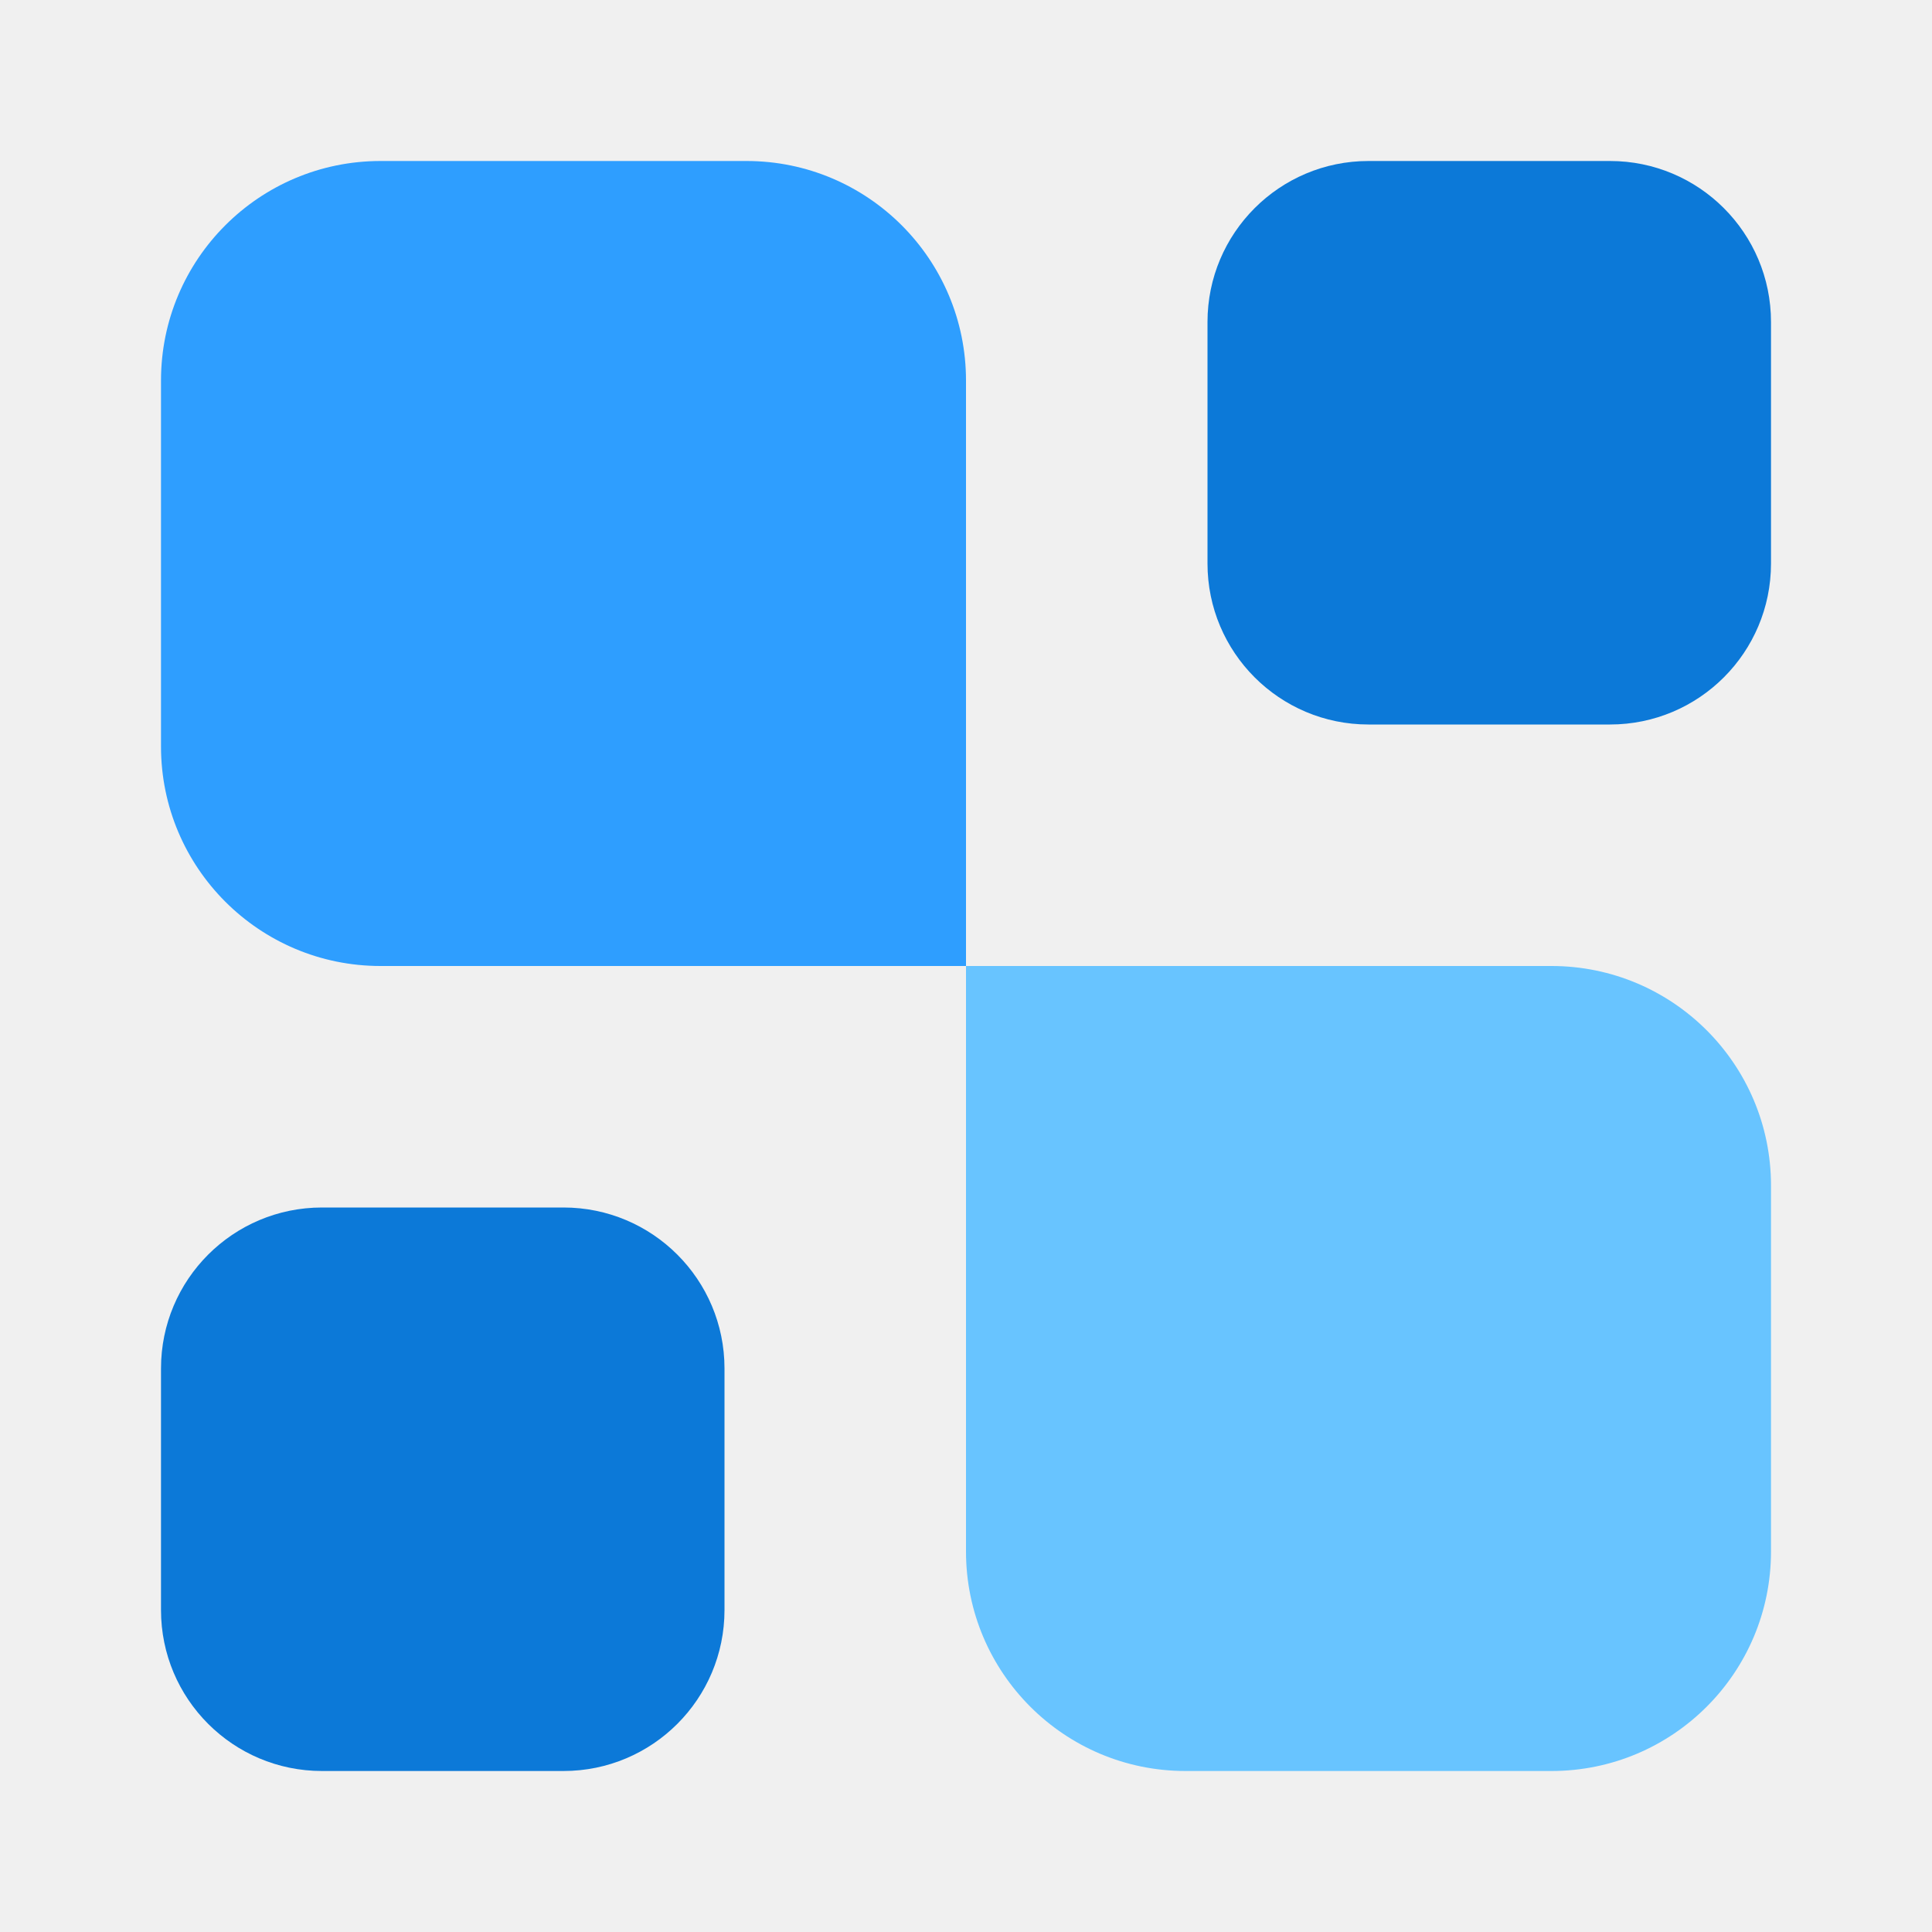
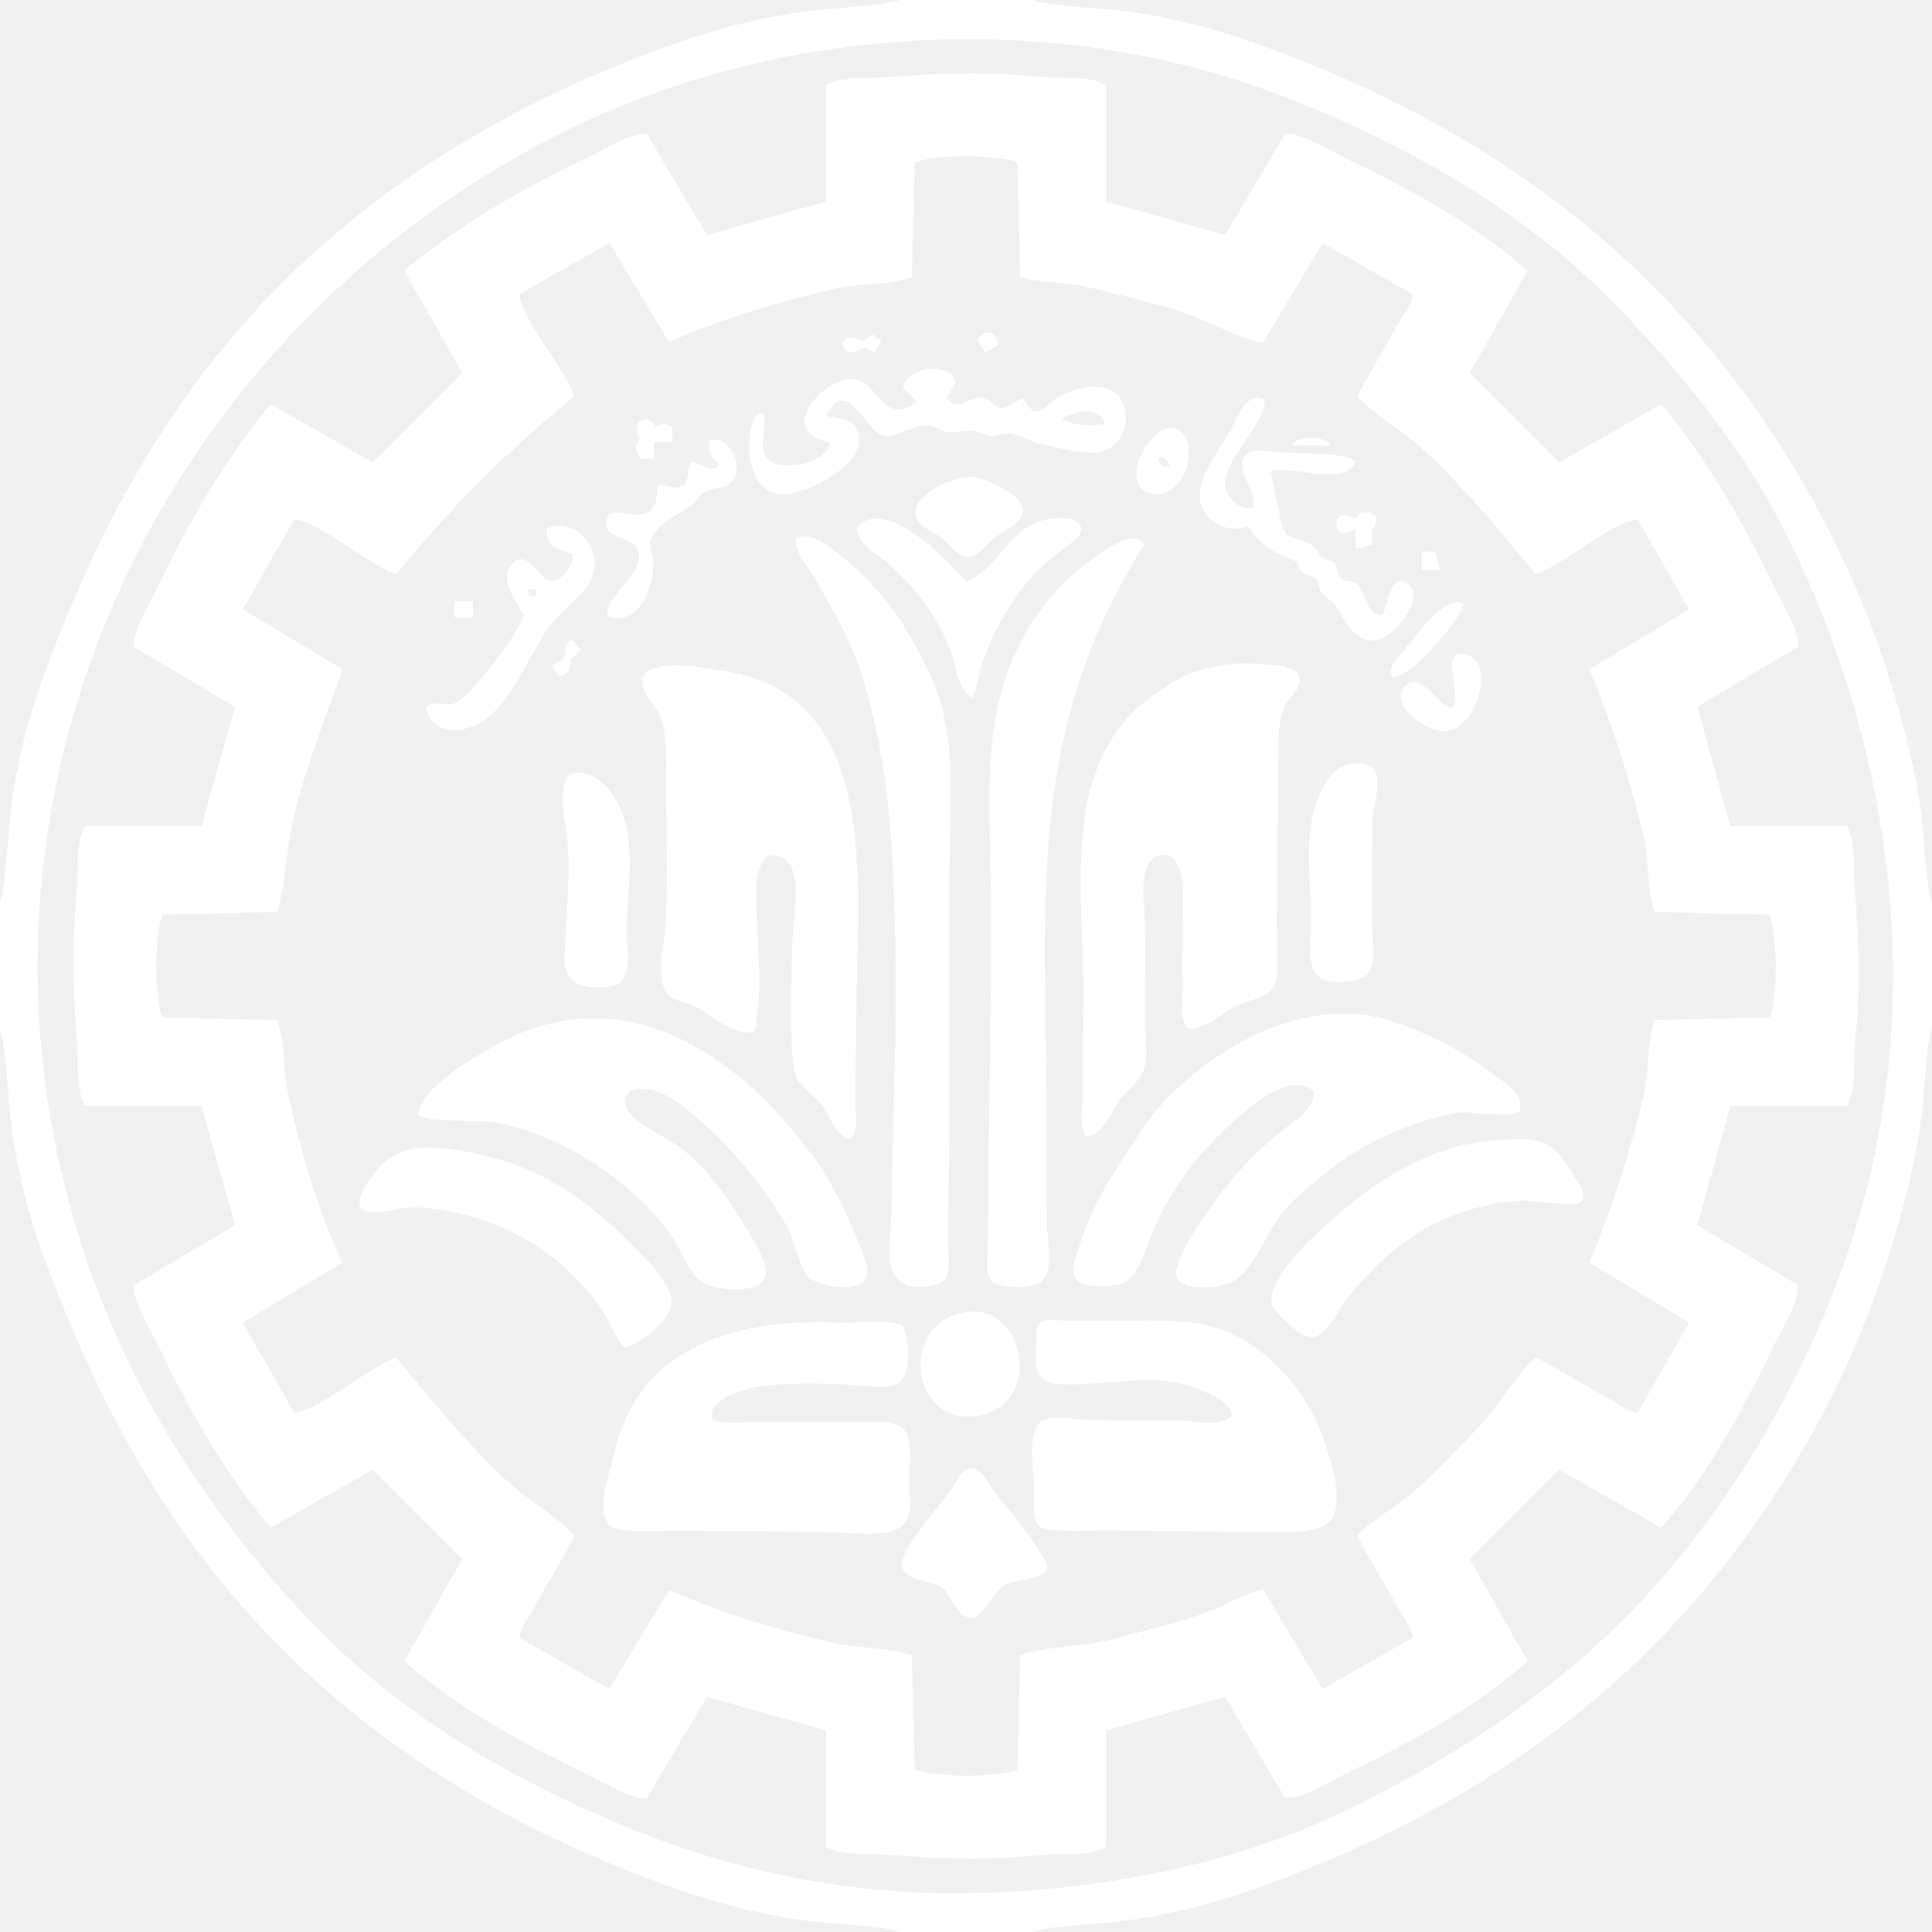
- <svg xmlns="http://www.w3.org/2000/svg" width="24" height="24" viewBox="0 0 24 24" fill="none">
-   <path d="M22 19.273C22 20.779 20.779 22 19.273 22H14.727C13.221 22 12 20.779 12 19.273V12H19.273C20.779 12 22 13.221 22 14.727V19.273Z" fill="#68C4FF" />
-   <path d="M20 2C21.105 2 22 2.895 22 4V7C22 8.105 21.105 9 20 9H17C15.895 9 15 8.105 15 7V4C15 2.895 15.895 2 17 2H20Z" fill="#0C79D8" />
-   <path d="M7 15C8.105 15 9 15.895 9 17V20C9 21.105 8.105 22 7 22H4C2.895 22 2 21.105 2 20V17C2 15.895 2.895 15 4 15H7Z" fill="#0C79D8" />
-   <path d="M12 12H4.727C3.221 12 2 10.779 2 9.273V4.727C2 3.221 3.221 2 4.727 2H9.273C10.779 2 12 3.221 12 4.727V12Z" fill="#2E9EFF" />
+ <svg xmlns="http://www.w3.org/2000/svg" viewBox="0 0 417 417" width="417" height="417">
+   <path d="M194.25 0.06C203.74 0.06 213.24 0.06 222.74 0.06C223.67 1.03 235.55 1.86 237.82 2.03C248.45 2.81 260.46 5.71 270.47 9.28C302.49 20.69 331.67 36.93 356.01 61.18C379.74 84.83 397.9 114.99 407.79 146.83C411.1 157.49 414.17 169.15 415.02 180.32C415.19 182.47 416.08 194.25 416.94 195.03C416.94 204.01 416.94 212.99 416.94 221.97C416.08 222.75 415.19 234.53 415.02 236.68C414.17 247.85 411.1 259.51 407.79 270.17C397.9 302.01 379.74 332.17 356.01 355.82C331.67 380.07 302.49 396.31 270.47 407.72C260.43 411.3 248.47 414.13 237.82 414.96C235.54 415.14 223.67 415.96 222.74 416.94C213.24 416.94 203.74 416.94 194.25 416.94C193.37 416 181.4 415.13 179.18 414.96C168.5 414.14 156.61 411.26 146.52 407.73C114.54 396.53 85.18 380.03 60.97 355.83C36.32 331.19 21.12 302.72 9.3 270.45C5.62 260.39 2.8 248.14 2.02 237.44C1.85 235.21 1 223.25 0.06 222.37C0.06 213.12 0.06 203.88 0.06 194.63C1 193.75 1.85 181.79 2.02 179.56C2.8 168.86 5.62 156.61 9.3 146.55C21.12 114.28 36.32 85.81 60.97 61.17C85.18 36.97 114.54 20.47 146.52 9.27C156.58 5.75 168.52 2.8 179.18 2.03C181.4 1.86 193.37 1 194.25 0.06ZM199.48 8.56C171.45 9.92 143.81 16.83 118.96 29.69C32.62 74.35 -12.75 173.36 17.21 267.87C26.99 298.73 44.24 326.05 66.49 349.56C86.68 370.9 112.8 385.78 139.77 396.26C161.51 404.71 185.77 409.19 209.26 408.75C238.44 408.2 267.85 402.42 293.89 389.28C320.01 376.11 344.22 359.06 362.8 335.96C379.2 315.57 391.64 292.65 399.77 267.85C416.49 216.83 408.8 160.52 384.78 113.53C376.12 96.59 363.56 81.22 350.51 67.44C330.34 46.12 304.18 31.21 277.23 20.75C252.73 11.24 225.85 7.29 199.48 8.56ZM238.56 18.47C238.56 26.85 238.56 35.23 238.56 43.6C247.2 46.02 255.84 48.43 264.48 50.85C268.8 43.59 273.11 36.32 277.43 29.06C280.57 28.52 288.26 33.28 291.4 34.78C304.58 41.06 318.51 48.73 329.57 58.46C325.4 65.82 321.23 73.18 317.06 80.54C323.52 87.01 329.99 93.49 336.46 99.96C343.83 95.77 351.2 91.58 358.57 87.4C368.09 98.81 375.87 112.27 382.22 125.6C383.72 128.74 388.48 136.43 387.94 139.57C380.69 143.89 373.43 148.2 366.18 152.52C368.58 161.16 370.99 169.8 373.4 178.43C381.77 178.43 390.15 178.43 398.53 178.43C400.56 181.79 399.87 187.53 400.19 191.36C401.14 202.56 401.41 213.67 400.26 224.88C399.84 228.94 400.68 235.01 398.53 238.57C390.15 238.57 381.77 238.57 373.4 238.57C370.99 247.2 368.58 255.84 366.18 264.48C373.43 268.8 380.69 273.11 387.94 277.43C388.48 280.57 383.72 288.26 382.22 291.4C375.94 304.58 368.27 318.51 358.54 329.57C351.18 325.4 343.82 321.23 336.46 317.06C329.99 323.53 323.53 329.99 317.06 336.46C321.23 343.82 325.4 351.18 329.57 358.54C318.51 368.27 304.58 375.94 291.4 382.22C288.26 383.72 280.57 388.48 277.43 387.94C273.11 380.66 268.8 373.37 264.48 366.09C255.84 368.52 247.2 370.96 238.56 373.4C238.56 381.77 238.56 390.15 238.56 398.53C235.01 400.69 228.93 399.84 224.88 400.26C213.67 401.41 202.56 401.14 191.36 400.19C187.54 399.87 181.78 400.56 178.44 398.53C178.44 390.15 178.44 381.77 178.44 373.4C169.8 370.96 161.16 368.53 152.52 366.1C148.2 373.38 143.89 380.66 139.57 387.94C136.43 388.48 128.74 383.72 125.6 382.22C112.42 375.94 98.49 368.27 87.43 358.54C91.6 351.18 95.77 343.82 99.94 336.46C93.48 329.99 87.01 323.51 80.54 317.04C73.17 321.23 65.8 325.42 58.43 329.6C48.91 318.19 41.13 304.73 34.78 291.4C33.28 288.26 28.52 280.57 29.06 277.43C36.34 273.11 43.62 268.8 50.9 264.48C48.47 255.84 46.03 247.2 43.6 238.57C35.23 238.57 26.85 238.57 18.47 238.57C16.44 235.21 17.13 229.47 16.81 225.64C15.86 214.44 15.59 203.33 16.74 192.12C17.16 188.07 16.31 181.99 18.47 178.44C26.85 178.44 35.23 178.44 43.6 178.44C46.03 169.8 48.45 161.16 50.87 152.52C43.6 148.2 36.33 143.89 29.06 139.57C28.52 136.43 33.28 128.74 34.78 125.6C41.13 112.27 48.91 98.81 58.43 87.4C65.8 91.58 73.17 95.77 80.54 99.96C87.01 93.49 93.49 87.01 99.96 80.54C95.77 73.17 91.58 65.8 87.4 58.43C98.81 48.91 112.27 41.13 125.6 34.78C128.74 33.28 136.43 28.52 139.57 29.06C143.89 36.34 148.2 43.62 152.52 50.9C161.16 48.47 169.8 46.04 178.43 43.6C178.43 35.23 178.43 26.85 178.43 18.47C181.79 16.44 187.53 17.13 191.36 16.81C202.56 15.86 213.67 15.59 224.88 16.74C228.93 17.16 235.01 16.31 238.56 18.47ZM197.31 34.85C197.1 43.15 196.9 51.46 196.69 59.76C191.45 61.55 185.43 60.91 180.02 62.21C167.99 65.09 155.73 68.6 144.47 73.69C140.17 66.56 135.87 59.42 131.57 52.29C125.06 56 118.54 59.7 112.02 63.41C111.98 68.29 121.92 79.8 123.8 85.49C108.44 98.14 98.14 108.44 85.49 123.8C79.8 121.92 68.29 111.98 63.41 112.02C59.69 118.54 55.97 125.06 52.25 131.57C59.45 135.89 66.65 140.21 73.84 144.52C69.96 155.25 65.9 165.34 63.2 176.51C61.62 183.06 61.72 190.34 59.7 196.69C51.42 196.9 43.13 197.1 34.85 197.31C33.18 203.39 33.18 213.61 34.85 219.69C43.15 219.9 51.46 220.1 59.76 220.31C61.54 225.54 60.97 231.58 62.21 236.99C64.94 249 68.54 261.31 73.74 272.48C66.58 276.79 59.42 281.11 52.25 285.43C55.97 291.94 59.69 298.46 63.41 304.98C68.29 305.02 79.8 295.08 85.49 293.2C93.1 302.44 100.54 311.47 109.3 319.69C113.85 323.95 119.68 327.01 123.92 331.51C121.02 336.88 117.85 342.07 114.89 347.41C113.81 349.36 112 351.31 112.02 353.59C118.54 357.3 125.06 361 131.57 364.71C135.87 357.58 140.17 350.44 144.47 343.31C155.83 348.44 168.23 352.02 180.39 354.79C185.7 356 191.52 355.66 196.69 357.3C196.9 365.58 197.1 373.87 197.31 382.15C203.39 383.82 213.61 383.82 219.69 382.15C219.9 373.87 220.1 365.58 220.31 357.3C226.84 355.22 234.18 355.64 240.86 353.78C246.79 352.12 252.87 350.72 258.72 348.75C263.42 347.17 267.75 344.57 272.48 343.08C276.79 350.29 281.11 357.5 285.43 364.71C291.94 361 298.46 357.3 304.98 353.59C305 351.31 303.19 349.36 302.11 347.41C299.15 342.07 295.98 336.88 293.08 331.51C295.91 328.51 299.76 326.28 303.03 323.77C308.71 319.41 313.73 313.73 318.74 308.64C323.45 303.86 326.69 297.63 331.51 293.08C336.88 295.98 342.07 299.15 347.41 302.11C349.36 303.19 351.31 305 353.59 304.98C357.31 298.46 361.03 291.94 364.75 285.43C357.57 281.11 350.39 276.79 343.2 272.48C348.07 260.89 351.78 249.2 354.78 236.97C356.11 231.56 355.45 225.56 357.24 220.31C365.54 220.1 373.85 219.9 382.15 219.69C383.82 213.61 383.82 203.39 382.15 197.31C373.85 197.1 365.54 196.9 357.24 196.69C355.45 191.44 356.11 185.44 354.78 180.03C351.78 167.8 348.07 156.11 343.2 144.52C350.39 140.21 357.57 135.89 364.75 131.57C361.03 125.06 357.31 118.54 353.59 112.02C348.71 111.98 337.2 121.92 331.51 123.8C323.9 114.56 316.46 105.53 307.7 97.31C303.15 93.05 297.32 89.99 293.08 85.49C295.98 80.12 299.15 74.93 302.11 69.59C303.19 67.64 305 65.69 304.98 63.41C298.46 59.7 291.94 56 285.43 52.29C281.11 59.51 276.79 66.74 272.48 73.96C265.45 72.24 259.06 68.04 251.93 66.19C245.35 64.48 238.81 62.57 232.11 61.35C228.24 60.65 224.07 60.89 220.31 59.7C220.1 51.42 219.9 43.13 219.69 34.85C213.61 33.18 203.39 33.18 197.31 34.85ZM215.35 74.45C214.46 74.94 213.58 75.44 212.69 75.93C212.15 75.06 211.6 74.18 211.06 73.31C212.77 70.89 214.87 71.7 215.35 74.45ZM188.32 72.31C188.91 72.77 189.5 73.23 190.09 73.69C189.62 74.38 189.16 75.07 188.7 75.76C187.94 75.5 187.17 75.23 186.41 74.97C184.55 75.84 182.67 76.85 182.02 74.07C183.12 71.96 184.67 73.44 186.41 73.73C187.05 73.25 187.68 72.78 188.32 72.31ZM206.22 82.41C205.52 83.57 204.83 84.72 204.14 85.88C206.45 89.32 208.83 86.02 211.55 85.88C213.33 85.79 214.13 87.94 215.87 88.17C217.75 88.42 219.05 86.68 220.69 86.11C221.43 86.94 222.12 88.49 223.21 88.87C224.91 89.47 226.76 86.96 228.02 86.16C231.13 84.18 236 82.64 239.59 84.33C244.37 86.58 243.66 94.33 239.37 96.76C235.83 98.76 229 96.57 225.28 95.87C222.78 95.4 220.4 93.73 217.98 93.43C216.74 93.27 215.47 93.93 214.21 93.93C212.61 93.93 211.28 92.89 209.64 92.81C208.01 92.73 206.4 93.33 204.76 93.15C203.12 92.97 201.81 91.79 200.12 91.69C196.78 91.48 194.04 94.35 190.69 93.89C186.99 93.4 183.16 80.45 178.09 89.68C180.16 90.79 183.3 90.01 184.66 92.41C188.63 99.41 173.92 106.96 168.53 106.53C162.76 106.06 161.53 99.2 161.96 94.63C162.15 92.63 162.37 89.31 164.71 89.15C165.58 92.41 162.9 97.34 166.29 99.73C169.39 101.92 179.27 99.8 179.22 95.4C168.83 93.35 175.42 84.47 181.86 82.24C189.41 79.63 189.79 93.3 198.07 86.64C197.07 85.62 196.06 84.61 195.06 83.59C195.66 79.4 205.1 78.14 206.22 82.41ZM272.79 86.26C273.32 90.57 265 98.36 264.29 103.78C263.85 107.06 267.42 110.48 270.57 109.68C271.72 106.23 266.88 102.09 268.52 98.87C269.46 97.01 272.33 97.29 274 97.54C278.13 98.16 289.43 97.52 292.44 99.58C290.31 105.11 278.45 100.19 274.14 101.49C274.38 103.33 276.57 114.22 277.16 114.9C278.91 116.9 281.41 116.42 283.3 117.88C285.81 119.83 283.29 120.3 287.76 121.29C288.5 122.38 288.5 124.19 289.48 125.04C290.46 125.9 292.01 125.28 292.89 126.2C294.97 128.39 294.5 132.6 298.37 132.86C299.6 131.66 300.04 122.65 304.09 126.44C307.45 129.59 300.35 137.83 296.8 138.1C292.05 138.46 290.29 133.27 288.1 130.24C287.37 129.23 285.93 128.89 285.22 127.76C284.77 127.02 284.96 126.07 284.55 125.38C283.22 123.15 281.03 125.15 280.09 121.16C275.36 119.4 272.18 117.73 269.43 113.41C264.97 115.54 258.84 111.79 259.06 106.82C259.28 101.57 263.73 96.95 265.93 92.44C267.13 89.99 269.33 84.55 272.79 86.26ZM238.61 91.59C237.44 87.2 231.69 88.56 228.92 90.45C231.2 92.03 235.97 92.18 238.61 91.59ZM141.48 92.29C142.76 91.43 143.65 91.53 144.99 92.25C144.99 93.25 144.99 94.25 144.99 95.25C143.67 95.25 142.35 95.25 141.03 95.25C141.03 96.46 141.03 97.68 141.03 98.9C140.12 98.9 139.2 98.9 138.28 98.9C137.94 98.11 137.59 97.32 137.25 96.54C137.59 95.9 137.93 95.27 138.28 94.63C135.88 91.58 139.77 88.64 141.48 92.29ZM251.64 92.68C259.48 90.74 257.32 107.88 248.6 106.44C241.89 105.33 247.1 93.81 251.64 92.68ZM131.19 132.84C131.09 127.9 138.53 125.05 138.02 119.39C137.64 115.18 128.25 116.55 131.57 111.01C134.87 109.92 139.57 113.43 141.55 108.62C142.05 107.42 141.68 106.12 142.17 104.92C143.91 104.56 145.97 106.15 147.62 104.78C149.02 103.61 148.25 101.13 149.47 99.79C151.44 100.24 153.75 102.44 155.38 100.35C153.81 98.44 152.7 97.89 153.28 95.14C157.01 94.28 160.02 99.58 158.53 102.75C156.96 106.08 154.15 104.64 151.74 106.23C150.89 106.79 150.48 107.98 149.6 108.65C146.52 111 142.54 112.23 140.52 115.95C139.61 117.61 140.83 119.55 140.91 121.29C141.14 126.13 137.9 135.44 131.19 132.84ZM287.12 96.01C284.4 96.01 281.67 96.01 278.95 96.01C280.05 94.29 285.71 94.12 287.12 96.01ZM250.01 98.38C249.81 100.19 250.85 101.44 252.68 100.63C252.14 99.33 251.43 98.49 250.01 98.38ZM209.33 103.01C212.09 102.97 221.69 107.13 220.66 110.82C219.98 113.23 216.05 114.66 214.28 116.2C212.77 117.51 211.06 120.11 208.88 120.08C206.61 120.05 205.11 117.48 203.53 116.15C201.89 114.77 198.48 113.8 197.87 111.54C196.6 106.81 205.92 103.05 209.33 103.01ZM296.75 111.39C297.16 113.01 296.55 113.71 295.99 114.44C295.99 115.46 295.99 116.48 295.99 117.5C294.89 117.79 293.8 118.07 292.7 118.35C292.7 116.69 292.7 115.03 292.7 113.36C291.64 114.79 291.15 115.08 289.23 114.81C287.14 111.74 290.33 110.2 292.66 112.32C293.3 110.32 295.15 110.38 296.75 111.39ZM208.5 125.71C216.55 122.42 218.11 112.14 228.3 112.01C229.68 111.99 231.54 111.95 232.65 112.95C234.05 114.2 232.71 115.89 231.57 116.75C227.91 119.51 224.18 122.25 221.31 125.93C217.4 130.93 214.55 136.06 212.24 141.95C211.14 144.73 211.17 147.93 209.64 150.52C206.39 147.84 206.37 142.57 204.76 138.91C201.98 132.6 197.46 126.71 192.4 121.99C189.93 119.68 184.85 117.59 185.19 113.68C191.34 107.41 204.69 121.11 208.5 125.71ZM92.06 152.52C93.94 151.18 96.51 152.81 98.61 151.73C101.94 150 112.57 136.16 113.19 132.72C111.75 130.06 107.74 125.23 110.42 122.03C113.76 118.06 116 125.08 118.69 125.49C121.22 125.88 124.53 121.5 123.61 119.39C120.71 118.5 117.57 117.81 118.25 114.06C124.27 111.84 129.9 118.44 127.79 124.21C126.05 128.99 121.15 131.28 118.35 135.28C114.02 141.45 111.2 149.7 105.38 154.69C101.48 158.04 93.24 159.41 92.06 152.52ZM171.94 116.29C175.18 114.6 179.82 118.76 182.23 120.72C191.02 127.87 195.86 135.61 200.63 145.74C206.47 158.1 204.93 171.53 204.85 184.89C204.71 205.45 204.88 226.02 204.77 246.58C204.73 254.19 204.42 261.83 204.57 269.43C204.64 272.84 205.45 276.6 201.29 277.35C189.38 279.49 192.41 269.24 192.53 261.43C192.79 243.81 193.6 226.12 193.42 208.5C193.19 186.94 192.55 165.55 185.87 144.91C183.58 137.85 179.53 130.87 175.81 124.44C174.38 121.97 171.57 119.34 171.94 116.29ZM246.9 117.48C221.28 157.7 225.56 194.78 225.78 240.49C225.82 248.61 225.7 256.74 225.9 264.86C225.97 267.84 227.09 272.91 225.48 275.55C223.75 278.39 218.44 277.77 215.74 277.22C212.28 276.52 213.22 272.1 213.29 269.43C213.53 261.44 213.47 253.43 213.57 245.44C213.82 226.54 214.19 207.6 213.94 188.7C213.73 173.38 212.43 157.85 218.23 143.4C222.17 133.61 228.26 125.92 237.03 119.93C239.49 118.25 244.53 114.48 246.9 117.48ZM309.8 119.17C310.05 120.4 310.31 121.64 310.56 122.87C309.37 122.87 308.19 122.87 307 122.87C307 121.64 307 120.4 307 119.17C307.93 119.17 308.86 119.17 309.8 119.17ZM115.96 127.04C115.21 127.04 114.46 127.04 113.71 127.04C113.99 128.69 114.29 129.21 115.91 128.53C115.93 128.03 115.95 127.54 115.96 127.04ZM101.94 129.92C101.94 131 101.94 132.08 101.94 133.16C100.71 133.16 99.47 133.16 98.24 133.16C98.24 132.08 98.24 131 98.24 129.92C99.47 129.92 100.71 129.92 101.94 129.92ZM315.78 130.43C314.62 134.23 304.75 145.93 300.64 146.05C299.48 144.08 301.57 142.29 302.85 140.81C305.17 138.14 311.82 128.25 315.78 130.43ZM123.58 138.26C124.05 138.95 124.53 139.64 125.01 140.33C124.37 140.97 123.74 141.6 123.1 142.24C122.86 144.4 122.87 145.4 120.53 145.9C120.17 145.19 119.82 144.47 119.46 143.76C120.04 143.11 121.46 142.57 121.81 141.78C122.59 140.03 121.47 139.25 123.58 138.26ZM313.23 152.92C316.61 150.85 310.03 139.86 316.55 141.43C322.57 142.87 318.88 156.97 312.08 157.7C308.66 158.06 299.98 152.62 303.23 148.43C306.44 144.29 310.33 152.74 313.23 152.92ZM256.48 221.83C254.54 219.52 255.5 216.25 255.44 213.45C255.3 206.45 255.49 199.49 255.51 192.51C255.52 189.8 254.58 183.64 250.46 184.42C245.18 185.41 246.91 194.95 247 198.6C247.17 205.96 246.99 213.33 246.97 220.69C246.97 223.81 247.84 227.95 246.72 230.92C245.72 233.59 243.11 235.27 241.46 237.48C239.72 239.81 237.92 245.33 234.4 245C232.97 242.33 233.8 238.48 233.82 235.54C233.87 228.43 233.91 221.32 233.94 214.21C234.03 192.33 228.54 164.1 249.47 149.87C252.53 147.8 255.24 145.85 258.81 144.81C262.59 143.71 267.41 142.96 271.36 143.41C273.55 143.65 279.91 143.42 280.37 146.43C280.74 148.85 277.99 150.42 277.14 152.46C275.75 155.81 275.84 159.19 275.81 162.8C275.72 174.73 275.6 186.67 275.44 198.6C275.4 201.85 276.27 210.32 274.78 212.91C273.25 215.56 268.87 215.78 266.43 217.1C263.28 218.82 260.32 222.2 256.48 221.83ZM183.37 245.87C180.39 244.72 179.37 241.17 177.7 238.72C176.15 236.45 173.24 235.05 172.08 232.49C170.08 228.06 171.06 208.25 171.16 202.41C171.24 197.87 174.18 185.77 167.58 184.51C163.61 183.75 163.15 189.97 163.13 192.51C163.03 202.22 164.85 213.07 162.72 222.59C158.76 223.58 153.69 219.19 150.43 217.27C148.66 216.23 145.41 216.04 144.15 214.39C141.52 210.93 143.43 204.42 143.7 200.5C144.4 190.18 143.88 179.62 143.91 169.28C143.93 164.63 144.2 159.33 142.73 154.86C141.89 152.31 138.26 149.26 138.79 146.54C139.18 144.53 142.47 143.97 144.14 143.82C148.18 143.43 151.87 144.35 155.81 144.89C189.16 149.48 185.08 188.59 184.78 213.45C184.68 221.45 184.59 229.45 184.48 237.44C184.44 239.81 185.36 244.17 183.37 245.87ZM291.56 165.03C293.6 164.73 296.23 164.72 296.86 167.14C297.79 170.71 296.11 174.5 296.09 178.06C296.04 185.16 295.98 192.26 296 199.36C296.01 202.31 296.89 206.61 295.65 209.39C294.63 211.67 290.32 211.97 288.09 211.84C281.8 211.47 282.87 205.17 283.06 200.5C283.43 191.57 281.12 180.91 284.58 172.43C285.84 169.35 287.83 165.59 291.56 165.03ZM124.36 166.94C128.35 166.54 131.63 170.24 133.28 173.47C137.48 181.71 135.18 192.04 135.09 200.88C135.05 204.73 136.97 212.07 131.57 212.83C129.13 213.17 124.86 213.2 123.15 211.03C121.21 208.56 122.19 204.53 122.29 201.65C122.53 194.44 123.37 186.3 122.33 179.17C121.91 176.34 120.02 167.38 124.36 166.94ZM327.9 239.73C325.15 241.53 317.8 239.38 313.94 240.16C304.33 242.11 294.82 246.13 287.11 252.27C283.37 255.26 279.1 258.43 276.22 262.31C272.93 266.74 271.27 272.25 266.95 275.9C264.58 277.9 257.4 278.44 254.81 276.62C252 274.65 257.36 266.66 258.69 264.6C263.66 256.94 269.35 250.1 276.53 244.35C279.26 242.16 283.96 239.48 283.74 235.54C279.37 231.4 272.52 236.68 268.82 239.67C260.7 246.24 253.65 254.79 249.29 264.32C247.95 267.24 247.18 270.42 245.65 273.27C245.01 274.47 243.91 276.08 242.65 276.7C240.66 277.69 233.29 278.14 232.12 275.73C231.22 273.89 232.33 271.42 232.88 269.66C234.75 263.68 237.35 258.04 240.8 252.79C244.3 247.46 247.61 241.67 252.1 237.06C264.1 224.76 283.17 214.84 300.57 220.6C308.53 223.23 315.3 226.78 322.08 231.82C324.56 233.66 328.87 236.1 327.9 239.73ZM90.32 240.49C91.3 234.57 102.25 228.4 107.08 225.7C134.28 210.55 159.14 227.45 175.3 249.52C179.52 255.29 182.6 261.59 185.16 268.23C185.99 270.36 187.73 273.45 186.86 275.81C185.67 278.98 175.84 277.66 174.15 275.04C172.08 271.82 171.79 267.77 169.86 264.48C164.8 255.85 158.78 248.55 151.3 241.89C147.69 238.67 142.48 234.11 137.29 234.98C134.22 235.49 134.19 238.92 136.1 240.72C139.47 243.89 143.89 245.52 147.49 248.37C153.13 252.84 157.53 259.44 161.18 265.54C162.51 267.75 167.08 274.44 164.24 276.77C161.55 278.97 154.43 278.41 151.65 276.58C148.69 274.65 147.47 270.54 145.68 267.68C142.38 262.41 136.58 256.88 131.57 253.24C124.29 247.96 115.73 243.73 106.82 242.14C103.13 241.48 92.33 242.29 90.32 240.49ZM323.55 246.18C332.14 245.67 334.86 245.76 339.17 253.19C340.09 254.8 342.99 257.79 340.87 259.57C339.93 260.35 330.8 258.98 328.84 259.01C321.66 259.13 313.49 261.67 307.3 265.24C300.49 269.17 295.18 274.46 290.33 280.61C288.63 282.77 286.43 288.06 283.44 288.49C281.05 288.83 276.54 284.27 275.17 282.54C272.25 278.85 280.09 270.4 282.8 267.76C294.05 256.8 307.2 247.16 323.55 246.18ZM134.62 290.71C132.69 288.15 131.6 284.84 129.72 282.13C123.84 273.67 114.24 266.43 104.45 263.27C99.45 261.65 93.08 260.19 87.78 260.55C84.9 260.75 80.22 262.67 77.88 260.58C77.33 258.35 78.67 256.63 79.81 254.82C83.96 248.18 89.33 247.13 97.02 248.13C114.65 250.42 125.65 257.71 137.81 270.26C140.29 272.82 144.62 277.07 144.83 280.86C145.04 284.52 137.89 290.39 134.62 290.71ZM207.79 283.45C221.75 280.58 225.5 304.66 209.62 305.65C196.82 306.44 194.41 286.2 207.79 283.45ZM194.79 286.19C196.08 288.95 196.95 297.12 193.39 298.7C190.91 299.8 186.79 298.88 184.14 298.77C177.67 298.51 171.53 298.3 165.09 298.93C162.1 299.22 151.87 301.66 153.72 306.37C155.74 307.81 159.96 307.02 162.42 307.03C169.91 307.05 177.4 307.1 184.89 307.14C187.64 307.16 192.63 306.3 194.83 308.43C197.24 310.76 196.03 316.31 196.07 319.32C196.1 321.76 196.7 325.06 195.87 327.4C194.3 331.82 186.95 330.89 183.38 330.77C170.82 330.33 158.23 330.37 145.66 330.26C142.97 330.24 132.36 331.08 131.19 328.68C129.03 324.22 131.81 317.64 132.85 313.21C138.28 290.06 159.87 284.74 180.7 285.6C185.1 285.79 190.62 284.74 194.79 286.19ZM266.02 305.61C265.76 302.37 261.01 300.7 258.47 299.62C249.27 295.69 237.91 299.32 228.3 298.59C223.09 298.2 223.63 294.17 223.82 290C223.88 288.86 223.57 287.07 224.19 286.08C225.14 284.57 228 285.1 229.45 285.13C234.52 285.23 239.6 285.19 244.68 285.15C249.92 285.12 255.37 284.98 260.51 286.18C272.9 289.09 282.62 300.63 286.14 312.37C287.46 316.76 289.2 321.87 287.94 326.55C286.79 330.85 279.22 330.56 275.91 330.56C263.34 330.56 250.77 330.27 238.2 330.19C235.76 330.18 225.26 330.87 224.11 329.04C222.72 326.83 223.46 322.64 223.31 320.07C223.13 316.78 222.02 310.31 224.26 307.47C225.83 305.47 230.39 306.27 232.51 306.41C239.82 306.92 247.25 306.66 254.58 306.74C257.73 306.78 263.78 308.28 266.02 305.61ZM225.91 338.74C223.89 341.21 219.1 340.5 216.37 342.24C214.11 343.67 212.05 349.73 209.07 349.02C206.2 348.33 205.39 343.65 202.89 342.25C200.8 341.09 194.61 340.83 194.68 337.61C194.75 334.15 203.4 324.56 205.64 321.21C206.56 319.84 207.67 317.06 209.64 317.03C211.74 317 213.1 320.08 214.14 321.5C216.57 324.83 225.91 335.39 225.91 338.74Z" fill="#ffffff" fill-rule="evenodd" stroke="#ffffff" stroke-width="0.25" stroke-linejoin="round" />
</svg>
